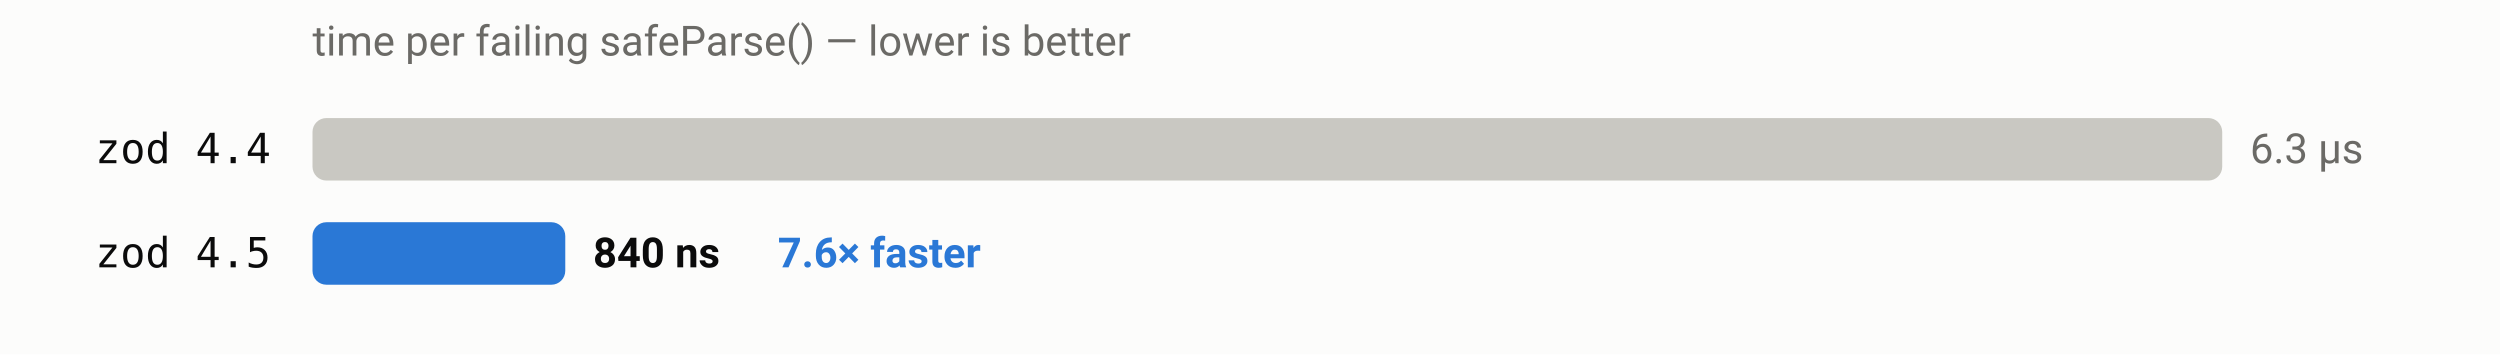
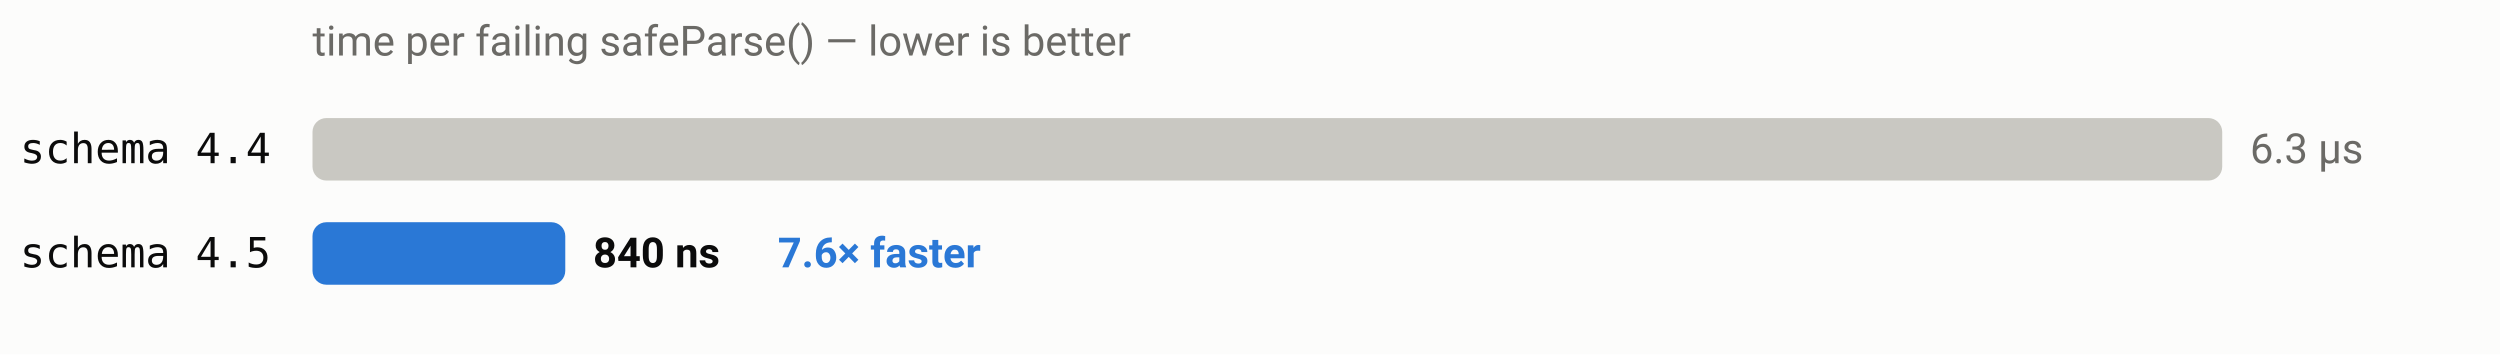
<svg xmlns="http://www.w3.org/2000/svg" width="720" height="102" viewBox="0 0 720 102" font-family="ui-sans-serif, system-ui, -apple-system, Segoe UI, Roboto, sans-serif" font-size="13">
  <rect x="0" y="0" width="720" height="102" fill="#fcfcfb" />
  <text x="90" y="16" fill="#6b6a66" font-size="12">time per failing safeParse() — lower is better</text>
-   <text x="78" y="47" text-anchor="end" fill="#0b0b0b" font-family="ui-monospace, SFMono-Regular, Menlo, monospace" font-size="12">zod 4.4</text>
+   <text x="78" y="47" text-anchor="end" fill="#0b0b0b" font-family="ui-monospace, SFMono-Regular, Menlo, monospace" font-size="12">schema 4.4</text>
  <rect x="90" y="34" width="550.0" height="18" rx="4" fill="#c9c8c2" />
  <text x="648.0" y="47" fill="#6b6a66" font-weight="400" font-size="12">6.3 µs</text>
-   <text x="78" y="77" text-anchor="end" fill="#0b0b0b" font-family="ui-monospace, SFMono-Regular, Menlo, monospace" font-size="12">zod 4.5</text>
+   <text x="78" y="77" text-anchor="end" fill="#0b0b0b" font-family="ui-monospace, SFMono-Regular, Menlo, monospace" font-size="12">schema 4.5</text>
  <rect x="90" y="64" width="72.8" height="18" rx="4" fill="#2a78d6" />
  <text x="170.8" y="77" fill="#0b0b0b" font-weight="700" font-size="12">840 ns</text>
  <text x="224.0" y="77" fill="#2a78d6" font-weight="700" font-size="12">7.6× faster</text>
</svg>
